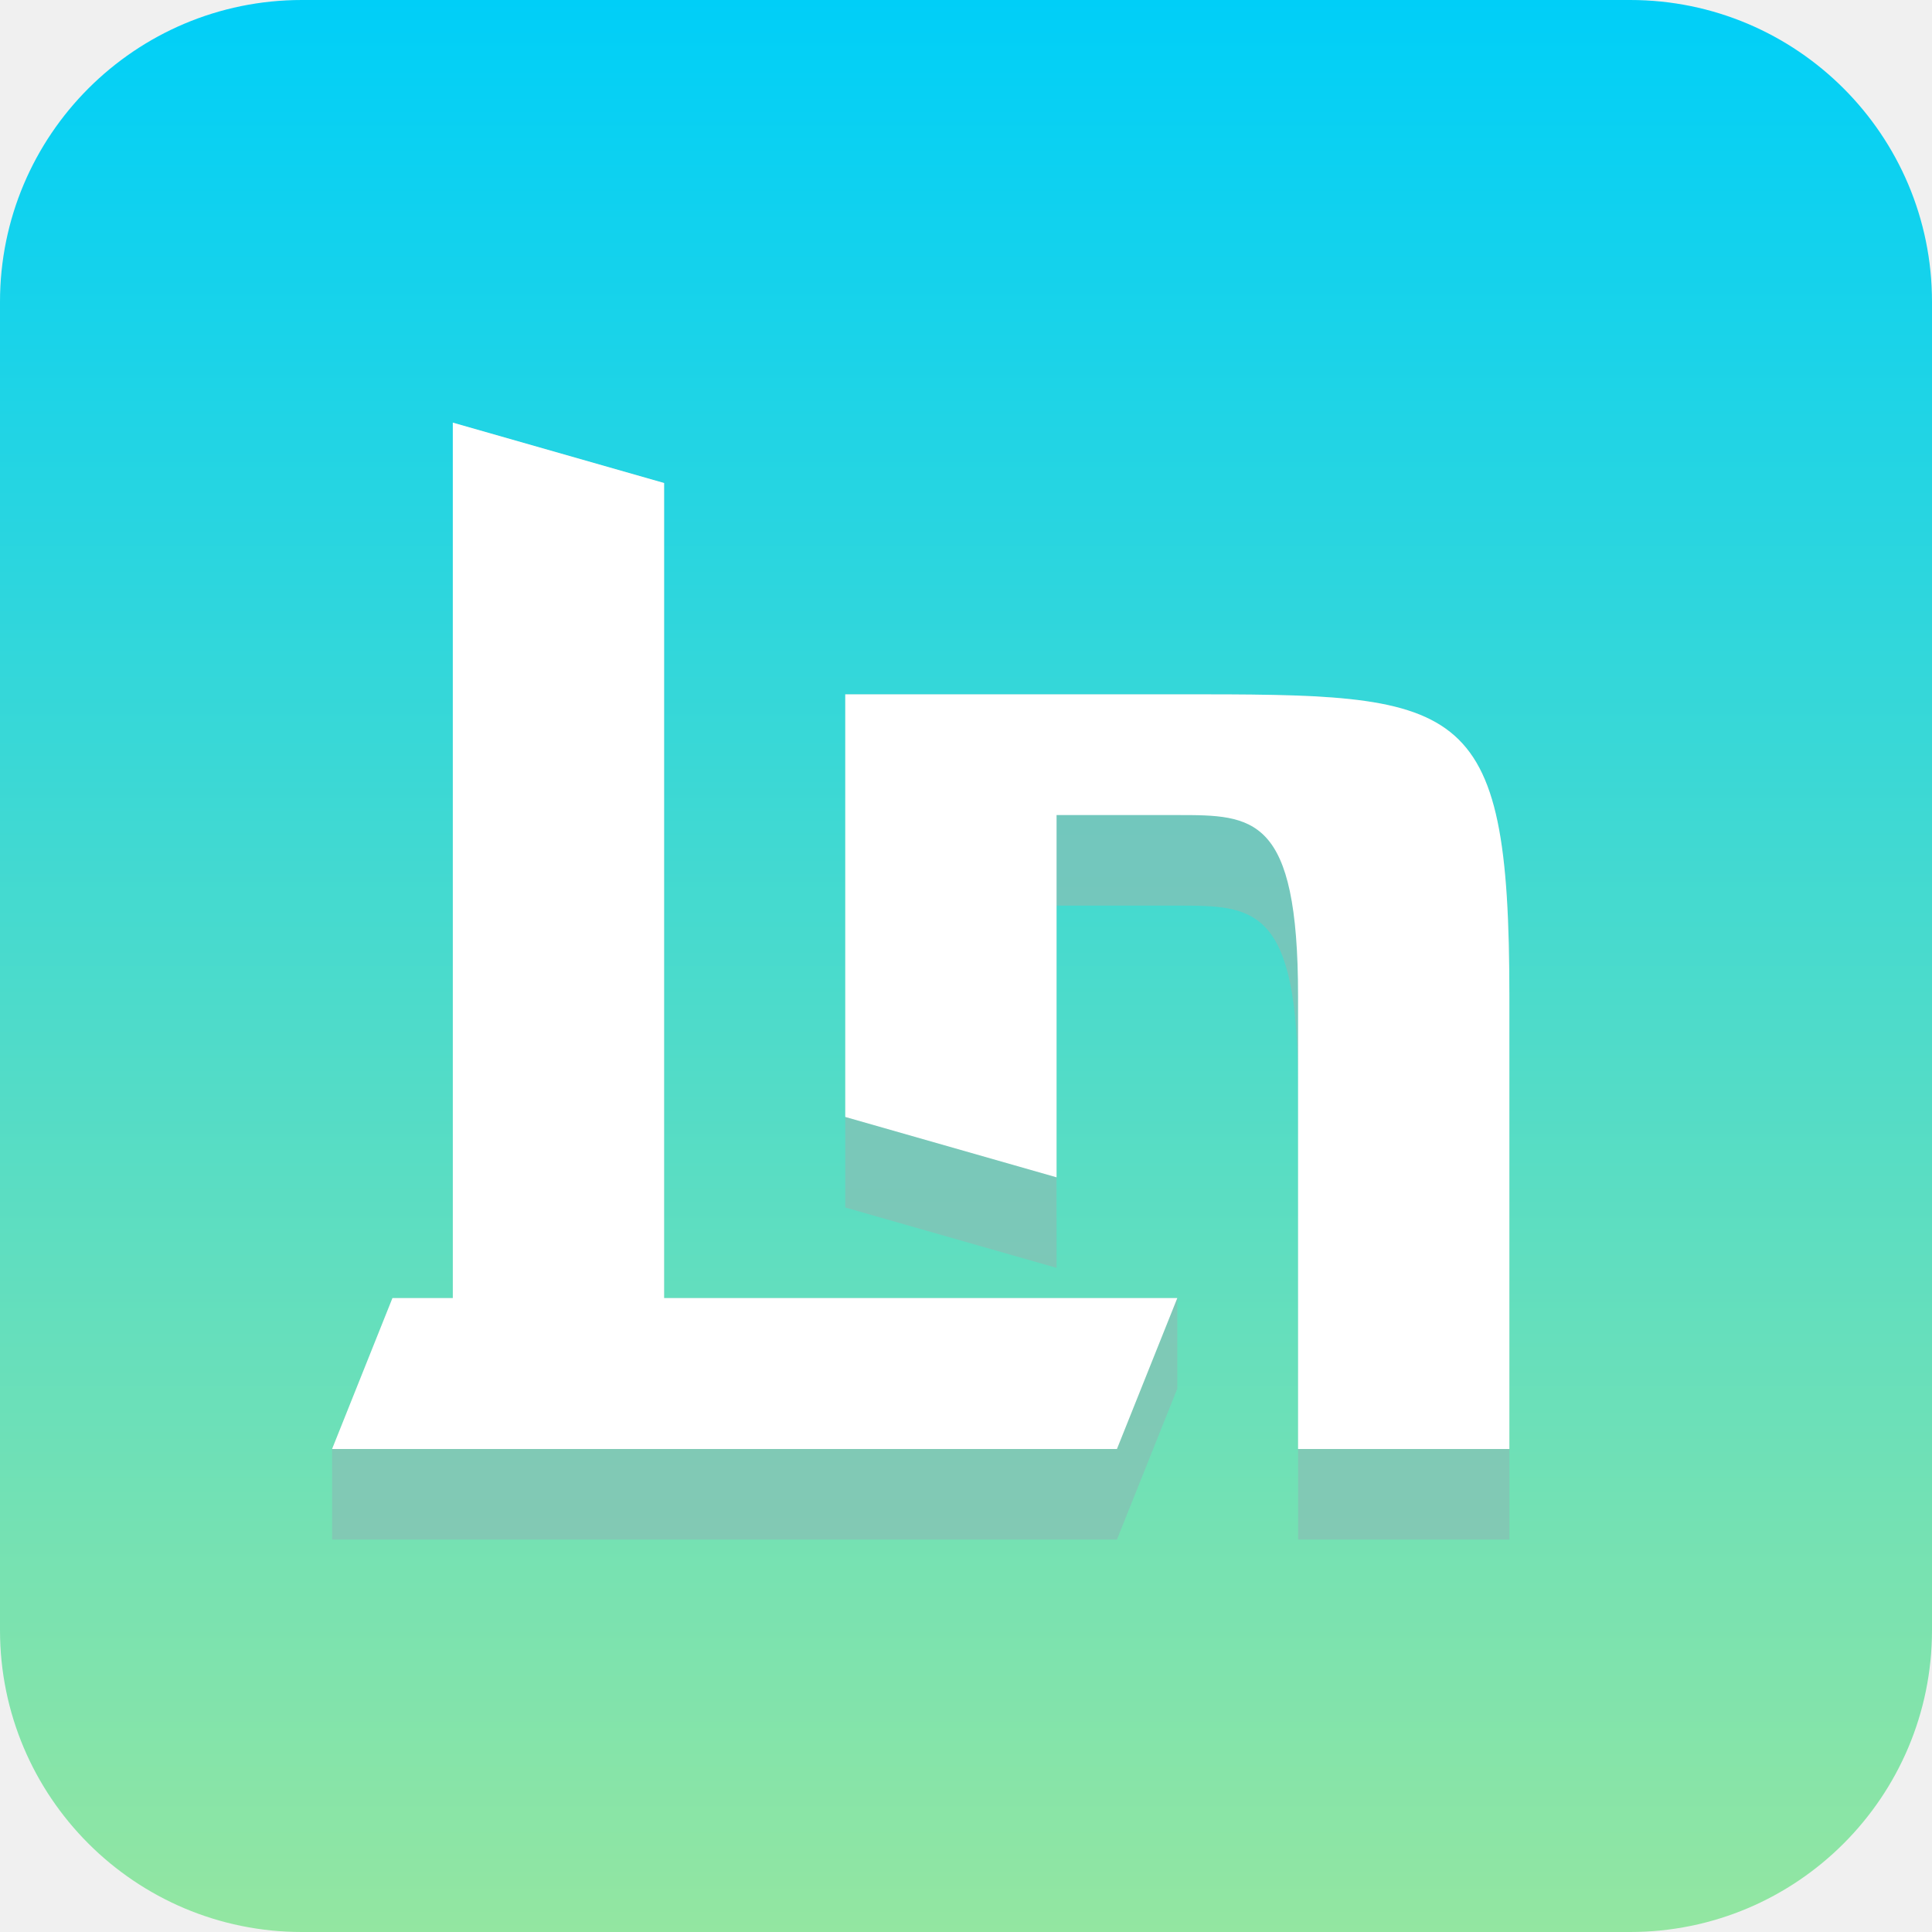
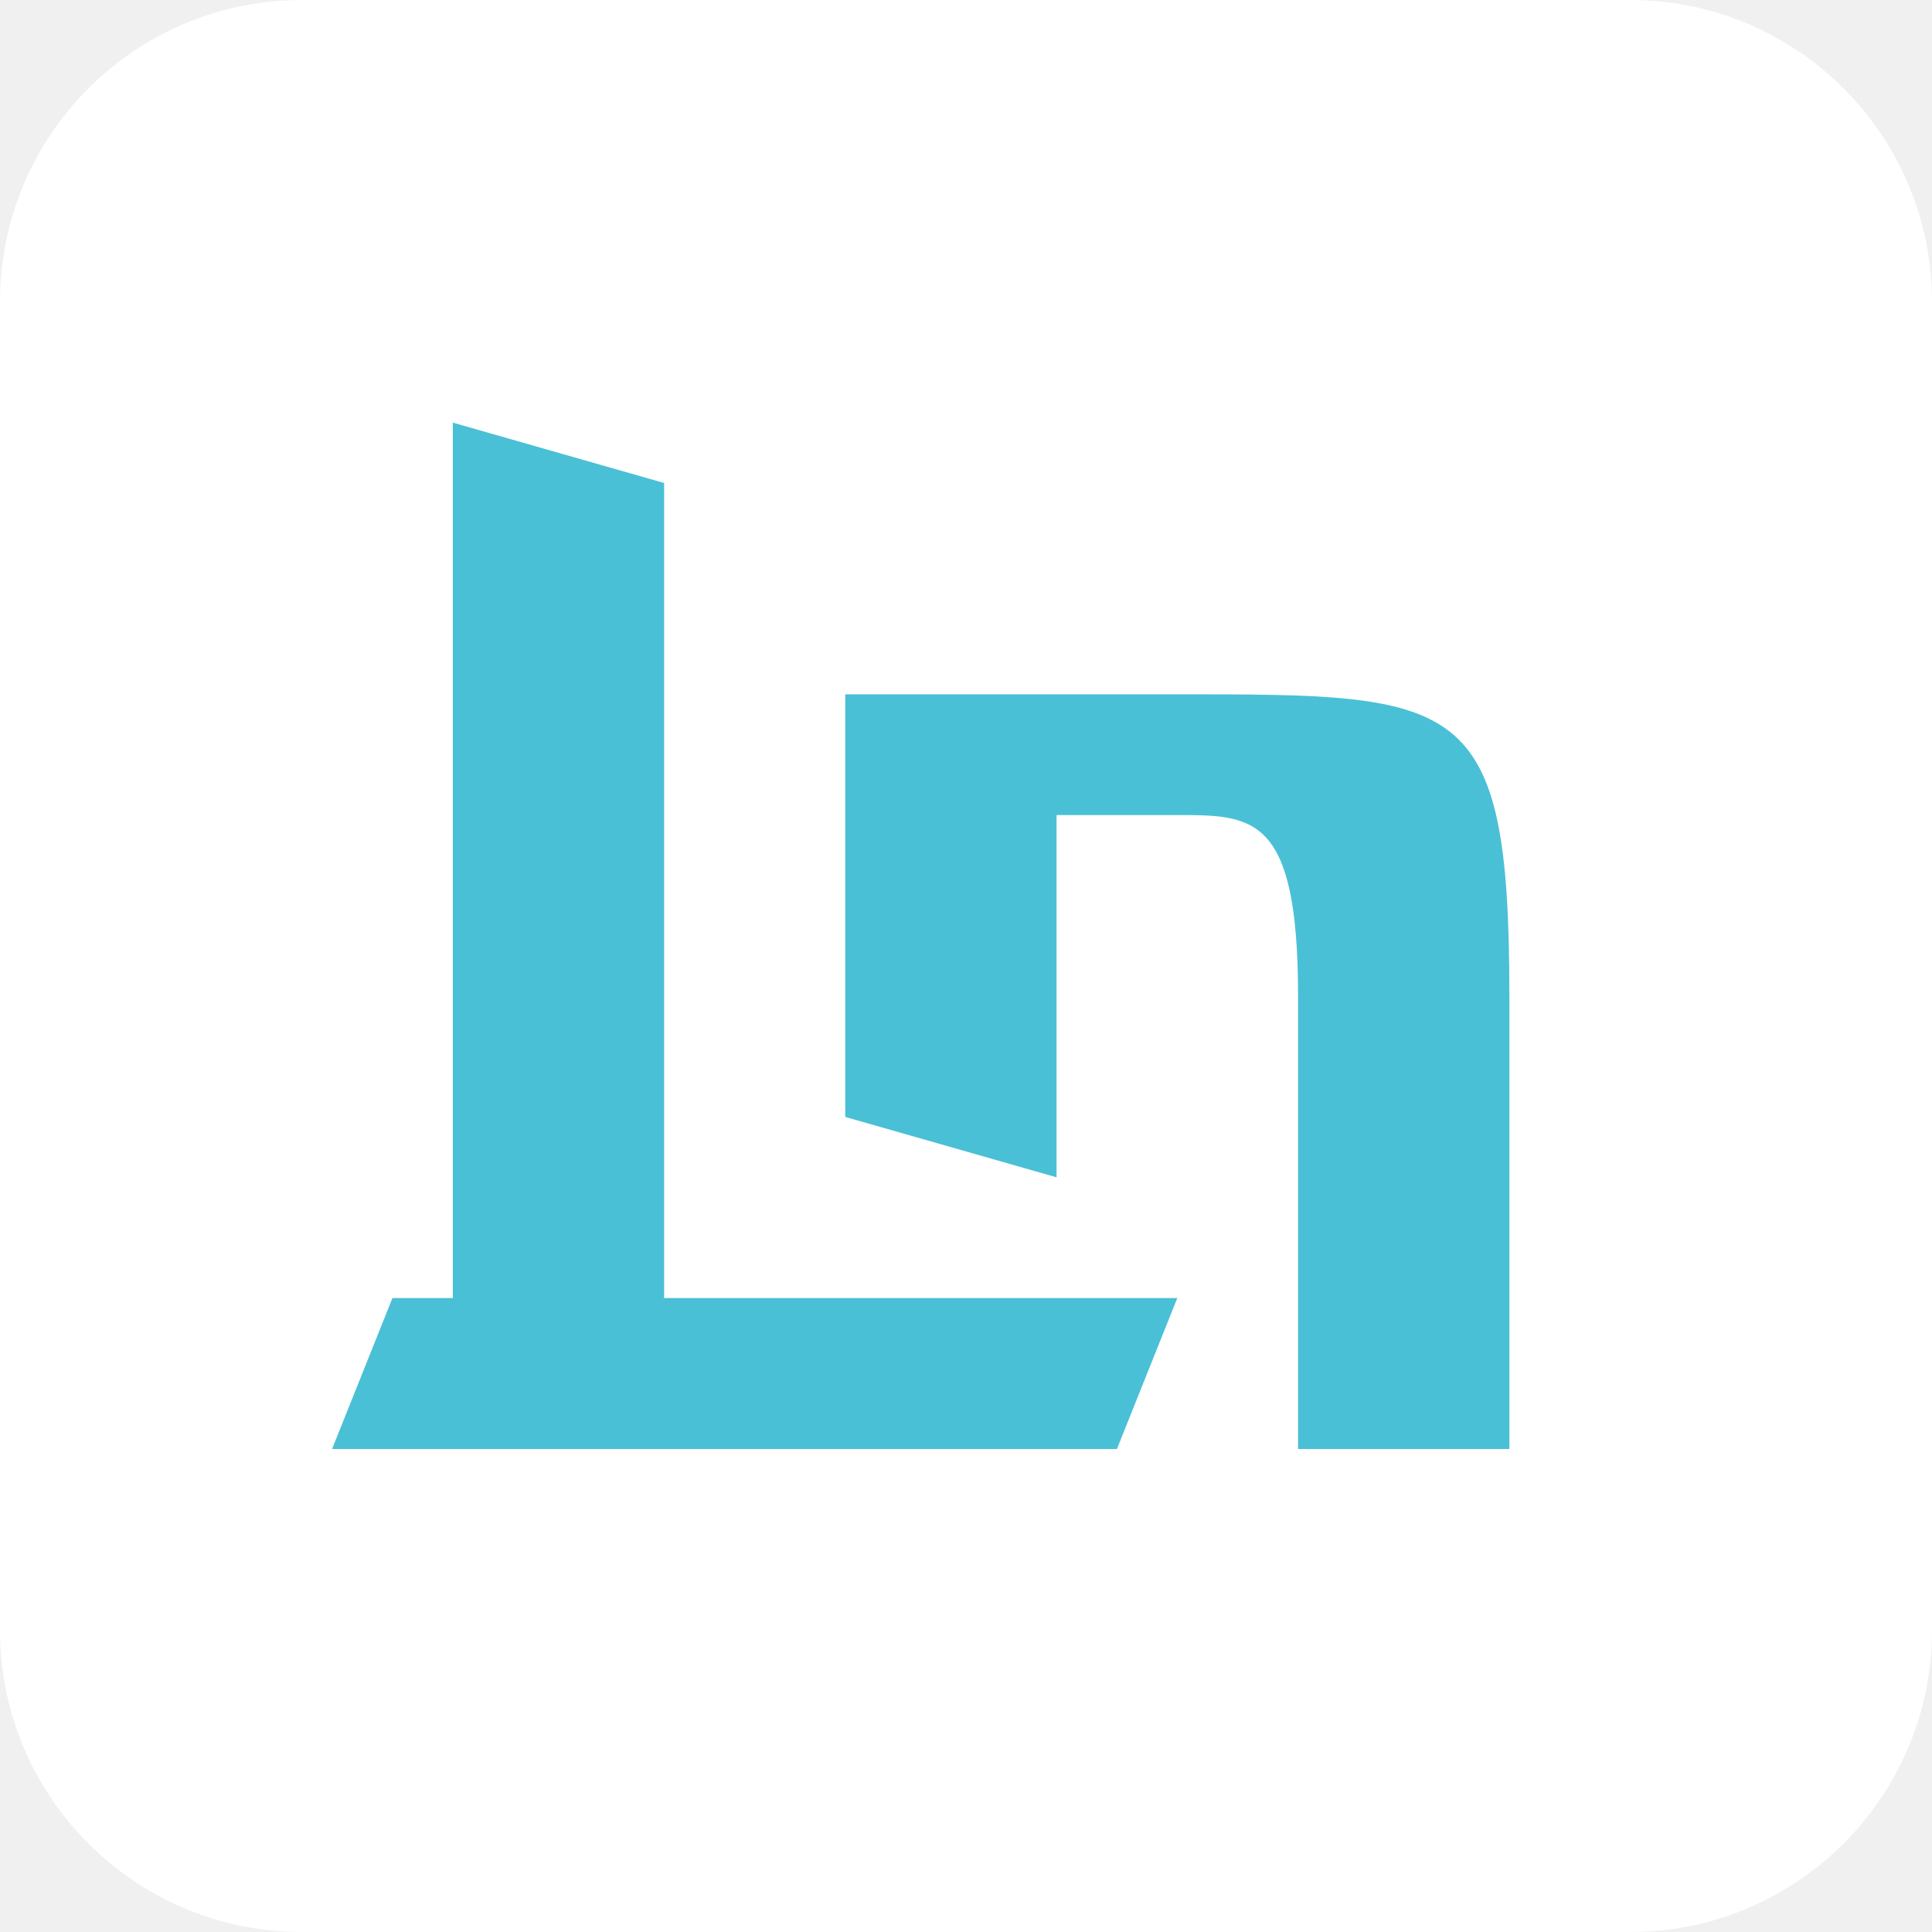
<svg xmlns="http://www.w3.org/2000/svg" xmlns:xlink="http://www.w3.org/1999/xlink" xml:space="preserve" id="svg5" width="64" height="64" version="1.1">
  <defs id="defs5">
    <linearGradient id="linearGradient4">
-       <stop id="stop9" offset="0" style="stop-color:#00cff8;stop-opacity:1;" />
-       <stop id="stop4" offset="1" style="stop-color:#93e6a1;stop-opacity:1;" />
+       <stop id="stop9" offset="0" style="stop-color:#00e2e7;stop-opacity:1;" />
+       <stop id="stop13" offset="1" style="stop-color:#59de6a;stop-opacity:1;" />
    </linearGradient>
    <linearGradient id="fg-5" x1="7.628" x2="7.628" y1="12.586" y2="54.538" gradientTransform="matrix(1.0488 0 0 .95346 0 4)" gradientUnits="userSpaceOnUse">
      <stop id="stop3-6" offset="0" stop-color="#ffd59b" style="stop-color:#72be98;stop-opacity:1" />
      <stop id="stop7-1" offset="1" stop-color="#ffd59b" style="stop-color:#43616f;stop-opacity:1" />
    </linearGradient>
-     <linearGradient xlink:href="#linearGradient4" id="linearGradient5" x1="32" x2="32" y1="0" y2="64" gradientUnits="userSpaceOnUse" />
+     <linearGradient xlink:href="#linearGradient4" id="linearGradient5" x1="30.5" x2="30.5" y1="14" y2="48" gradientUnits="userSpaceOnUse" />
  </defs>
  <linearGradient id="bg" x1="0" x2="0" y1="0" y2="64" gradientUnits="userSpaceOnUse">
    <stop id="stop1" offset="0" style="stop-color:#97d4ce;stop-opacity:1" />
    <stop id="stop6" offset=".58" style="stop-color:#99cd84;stop-opacity:1" />
    <stop id="stop2" offset="1" stop-color="#222" style="stop-color:#a5cf8a;stop-opacity:1" />
  </linearGradient>
  <linearGradient id="fg" x1="0" x2="0" y1="8" y2="52" gradientTransform="translate(1.694 -1.111)scale(.94444)" gradientUnits="userSpaceOnUse">
    <stop id="stop3" offset="0" stop-color="#ffd59b" style="stop-color:#fff;stop-opacity:1" />
    <stop id="stop7" offset="1" stop-color="#ffd59b" style="stop-color:#f7f7f7;stop-opacity:1" />
  </linearGradient>
-   <rect id="rect4" width="64" height="64" x="0" y="0" ry="10" style="display:inline;fill:url(#linearGradient5);stroke-linecap:round;stroke-linejoin:round" />
-   <path id="path9" fill="url(#fg)" d="m13 43-2 5v3h26l2-5v-3H22V16l-7-2v29m13-3 7 2V30h4c2.519 0 4 0 4 6v15h7V33c0-10-1.556-10-11-10H28Z" style="display:inline;fill:#87c0b4;fill-opacity:0.71;stroke-width:0.944" />
-   <path id="path5" fill="url(#fg)" d="m13 43-2 5h26l2-5H22V16l-7-2v29m13-6 7 2V27h4c2.519 0 4 0 4 6v15h7V33c0-10-1.556-10-11-10H28Z" style="display:inline;fill:#fff;fill-opacity:1;stroke-width:.944" />
+   <rect id="rect4" width="64" height="64" x="0" y="0" ry="10" style="display:inline;fill:#ffffff;stroke-linecap:round;stroke-linejoin:round;fill-opacity:1" />
+   <path id="path5" fill="url(#fg)" d="m13 43-2 5h26l2-5H22V16l-7-2v29m13-6 7 2V27h4c2.519 0 4 0 4 6v15h7V33c0-10-1.556-10-11-10H28Z" style="display:inline;fill:#00a6c5;fill-opacity:0.71;stroke-width:0.944;stroke-linecap:round;stroke-linejoin:round" />
</svg>
